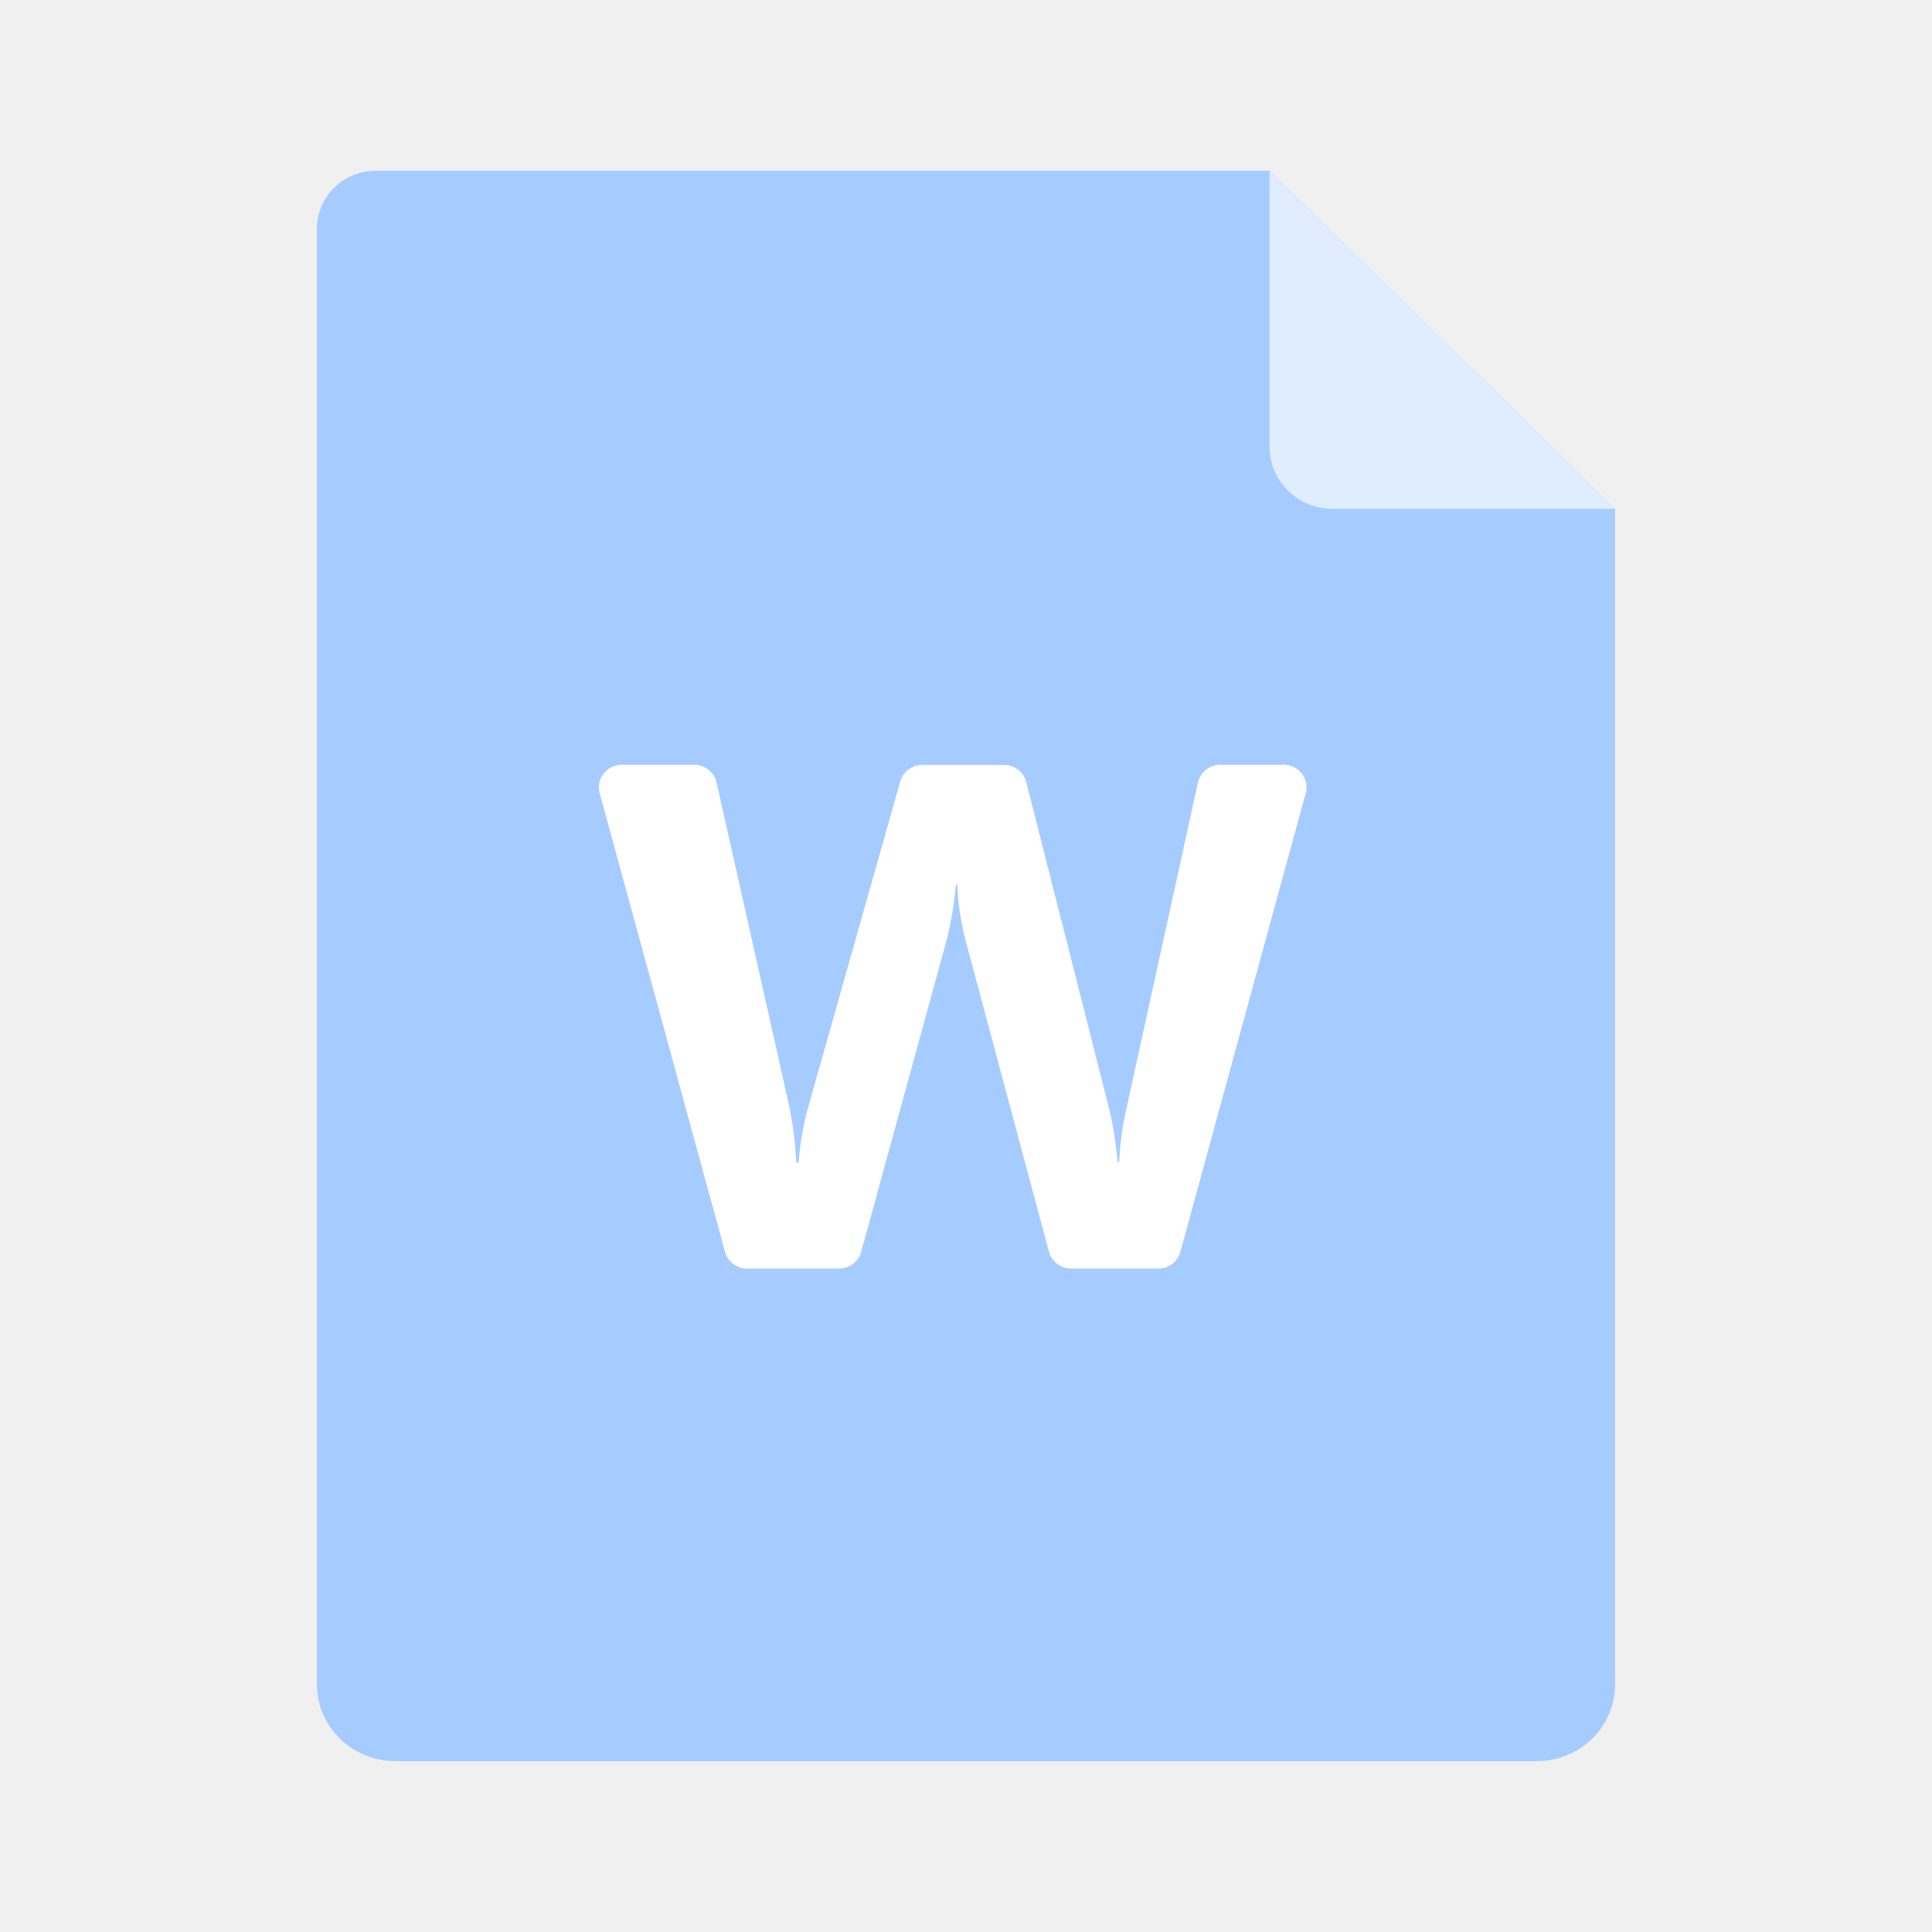
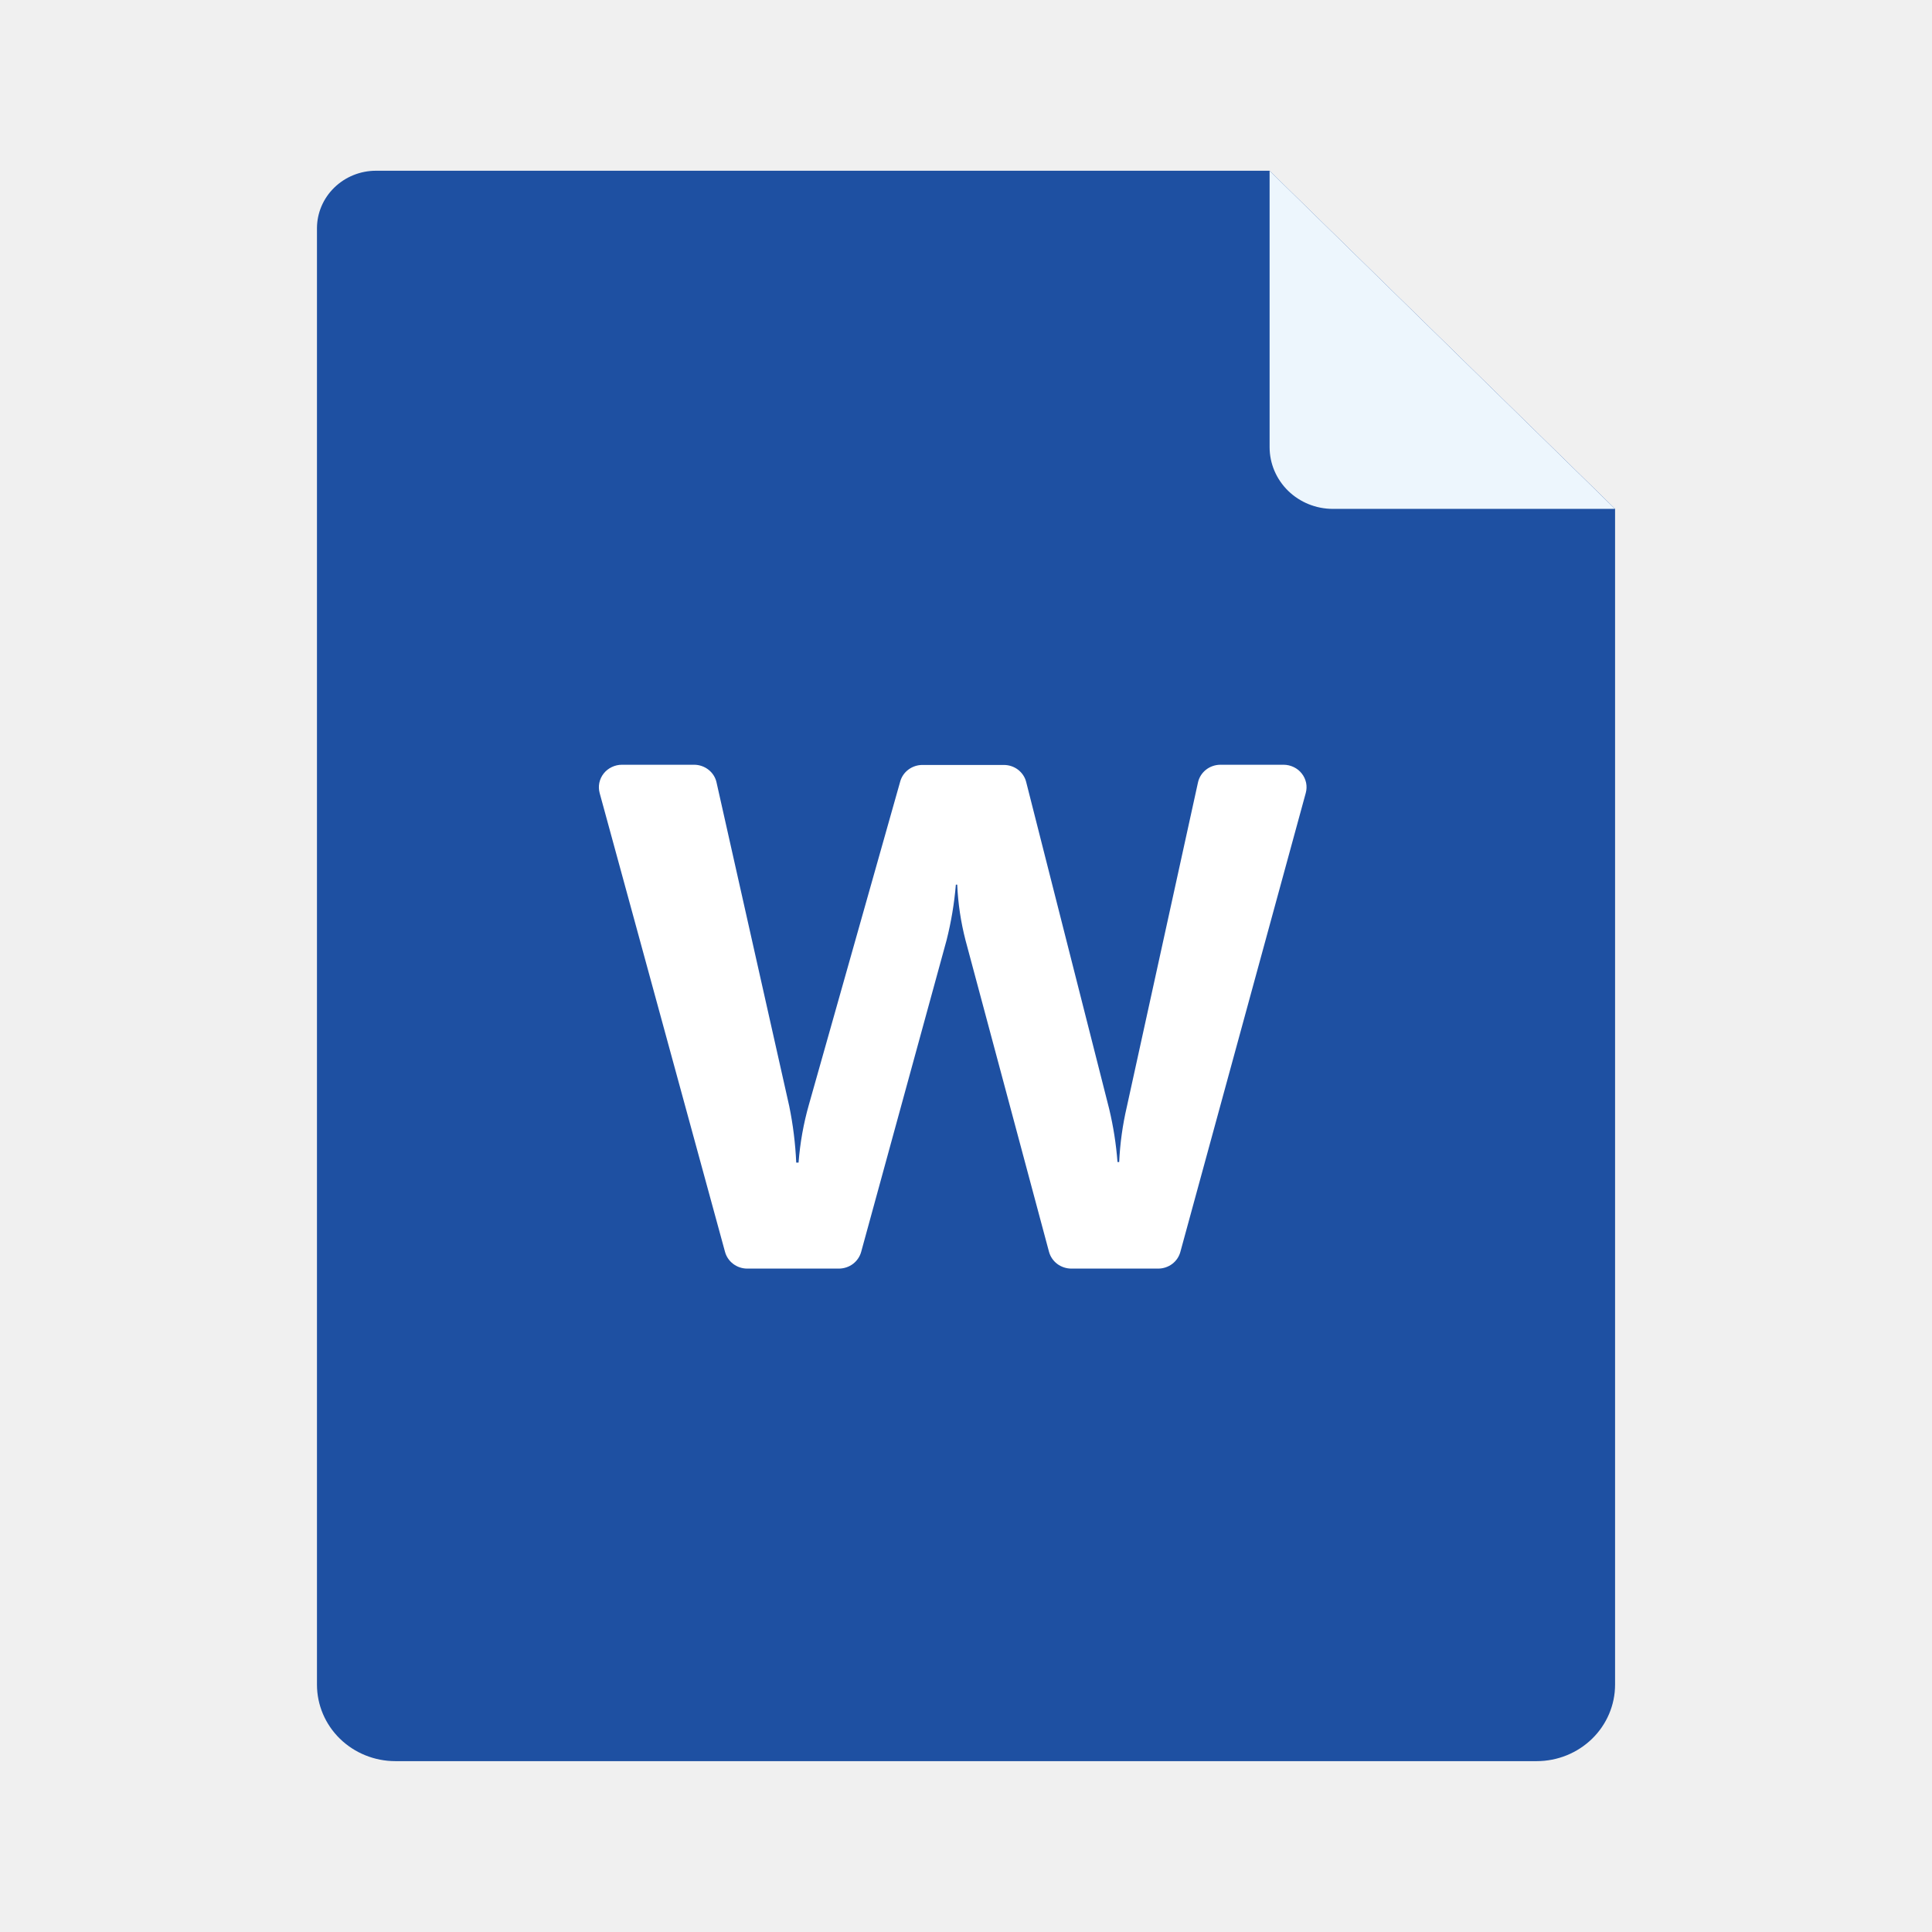
<svg xmlns="http://www.w3.org/2000/svg" width="48" height="48" viewBox="0 0 48 48" fill="none">
-   <path d="M40.121 12.638L31.541 4.242H9.341C8.952 4.242 8.58 4.393 8.305 4.661C8.03 4.929 7.875 5.293 7.875 5.672V41.855C7.875 42.358 8.08 42.842 8.445 43.198C8.81 43.554 9.306 43.755 9.822 43.755H38.179C38.696 43.755 39.191 43.554 39.556 43.198C39.921 42.842 40.126 42.358 40.126 41.855V12.638H40.121Z" fill="#A6CCFF" />
-   <path d="M32.441 19.702L29.326 31.102C29.294 31.221 29.223 31.327 29.123 31.402C29.023 31.477 28.9 31.518 28.774 31.518H26.616C26.489 31.517 26.366 31.476 26.266 31.401C26.166 31.325 26.095 31.22 26.062 31.1L23.988 23.36C23.871 22.907 23.802 22.445 23.782 21.979H23.748C23.709 22.444 23.632 22.906 23.517 23.36L21.395 31.104C21.362 31.222 21.29 31.327 21.191 31.402C21.091 31.477 20.968 31.517 20.842 31.518H18.565C18.439 31.518 18.317 31.477 18.217 31.402C18.117 31.327 18.045 31.221 18.013 31.102L14.898 19.702C14.876 19.619 14.873 19.533 14.89 19.449C14.908 19.365 14.944 19.286 14.998 19.218C15.051 19.15 15.12 19.096 15.199 19.058C15.277 19.02 15.364 19 15.451 19H17.244C17.375 19 17.501 19.044 17.603 19.124C17.704 19.203 17.775 19.315 17.802 19.439L19.608 27.48C19.703 27.943 19.761 28.413 19.782 28.885H19.84C19.877 28.398 19.963 27.915 20.097 27.445L22.366 19.415C22.399 19.297 22.471 19.193 22.571 19.119C22.671 19.045 22.793 19.005 22.918 19.005H24.94C25.068 19.005 25.192 19.046 25.293 19.123C25.393 19.2 25.465 19.307 25.495 19.428L27.557 27.55C27.661 27.985 27.73 28.426 27.764 28.87H27.806C27.827 28.408 27.891 27.949 27.996 27.497L29.763 19.442C29.79 19.317 29.86 19.205 29.962 19.124C30.064 19.044 30.191 19 30.322 19H31.889C31.977 19 32.063 19.02 32.142 19.058C32.22 19.095 32.289 19.15 32.342 19.218C32.396 19.286 32.432 19.365 32.45 19.449C32.467 19.533 32.464 19.619 32.441 19.702V19.702Z" fill="white" />
-   <path d="M31.543 11.11C31.543 11.517 31.709 11.906 32.003 12.194C32.298 12.481 32.697 12.643 33.114 12.643H40.125L31.543 4.244V11.11Z" fill="#DFEDFF" />
+   <path d="M40.121 12.638L31.541 4.242H9.341C8.952 4.242 8.58 4.393 8.305 4.661C8.03 4.929 7.875 5.293 7.875 5.672V41.855C7.875 42.358 8.08 42.842 8.445 43.198C8.81 43.554 9.306 43.755 9.822 43.755H38.179C38.696 43.755 39.191 43.554 39.556 43.198C39.921 42.842 40.126 42.358 40.126 41.855V12.638H40.121Z" fill="#1E50A2" />
+   <path d="M32.441 19.702L29.326 31.102C29.294 31.221 29.223 31.327 29.123 31.402C29.023 31.477 28.9 31.518 28.774 31.518H26.616C26.489 31.517 26.366 31.476 26.266 31.401C26.166 31.325 26.095 31.22 26.062 31.1L23.988 23.36C23.871 22.907 23.802 22.445 23.782 21.979H23.748C23.709 22.444 23.632 22.906 23.517 23.36L21.395 31.104C21.362 31.222 21.29 31.327 21.191 31.402C21.091 31.477 20.968 31.517 20.842 31.518H18.565C18.439 31.518 18.317 31.477 18.217 31.402C18.117 31.327 18.045 31.221 18.013 31.102L14.898 19.702C14.876 19.619 14.873 19.533 14.89 19.449C14.908 19.365 14.944 19.286 14.998 19.218C15.051 19.15 15.12 19.096 15.199 19.058C15.277 19.02 15.364 19 15.451 19H17.244C17.375 19 17.501 19.044 17.603 19.124C17.704 19.203 17.775 19.315 17.802 19.439L19.608 27.48C19.703 27.943 19.761 28.413 19.782 28.885H19.84C19.877 28.398 19.963 27.915 20.097 27.445L22.366 19.415C22.399 19.297 22.471 19.193 22.571 19.119C22.671 19.045 22.793 19.005 22.918 19.005H24.94C25.068 19.005 25.192 19.046 25.293 19.123C25.393 19.2 25.465 19.307 25.495 19.428L27.557 27.55C27.661 27.985 27.73 28.426 27.764 28.87H27.806C27.827 28.408 27.891 27.949 27.996 27.497L29.763 19.442C29.79 19.317 29.86 19.205 29.962 19.124C30.064 19.044 30.191 19 30.322 19H31.889C31.977 19 32.063 19.02 32.142 19.058C32.22 19.095 32.289 19.15 32.342 19.218C32.396 19.286 32.432 19.365 32.45 19.449C32.467 19.533 32.464 19.619 32.441 19.702Z" fill="white" />
+   <path d="M31.543 11.11C31.543 11.517 31.709 11.906 32.003 12.194C32.298 12.481 32.697 12.643 33.114 12.643H40.125L31.543 4.244V11.11Z" fill="#EDF6FD" />
</svg>
